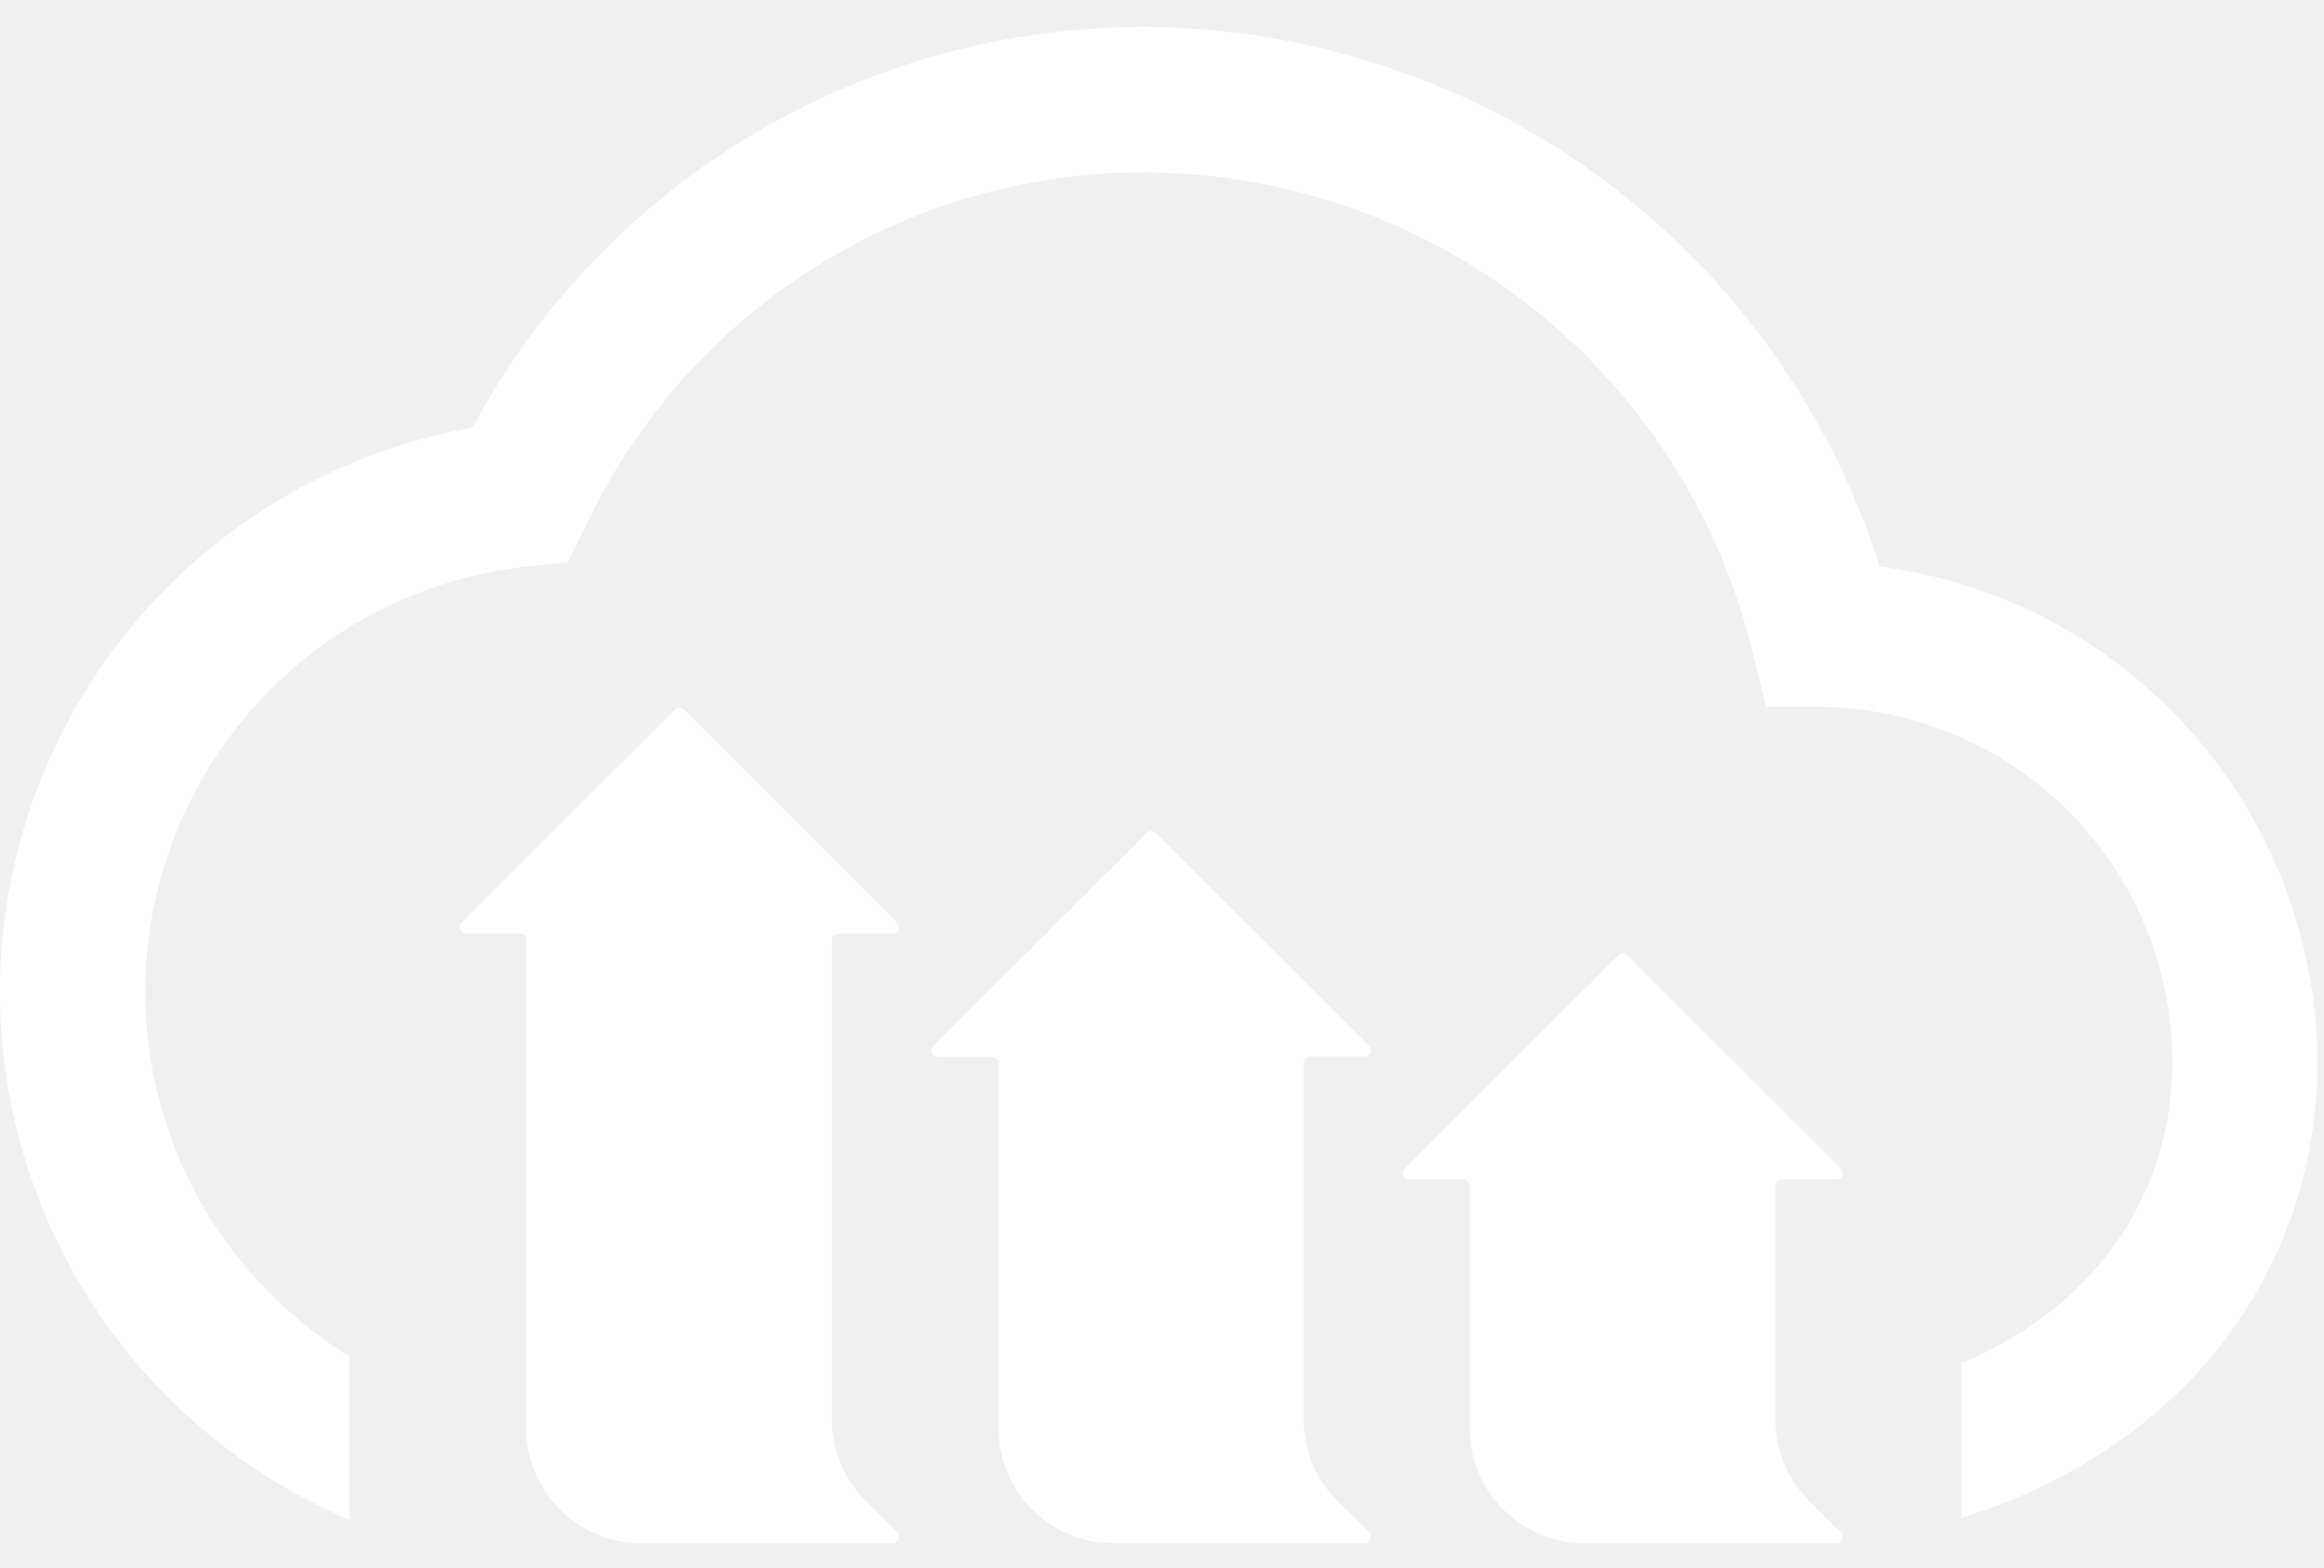
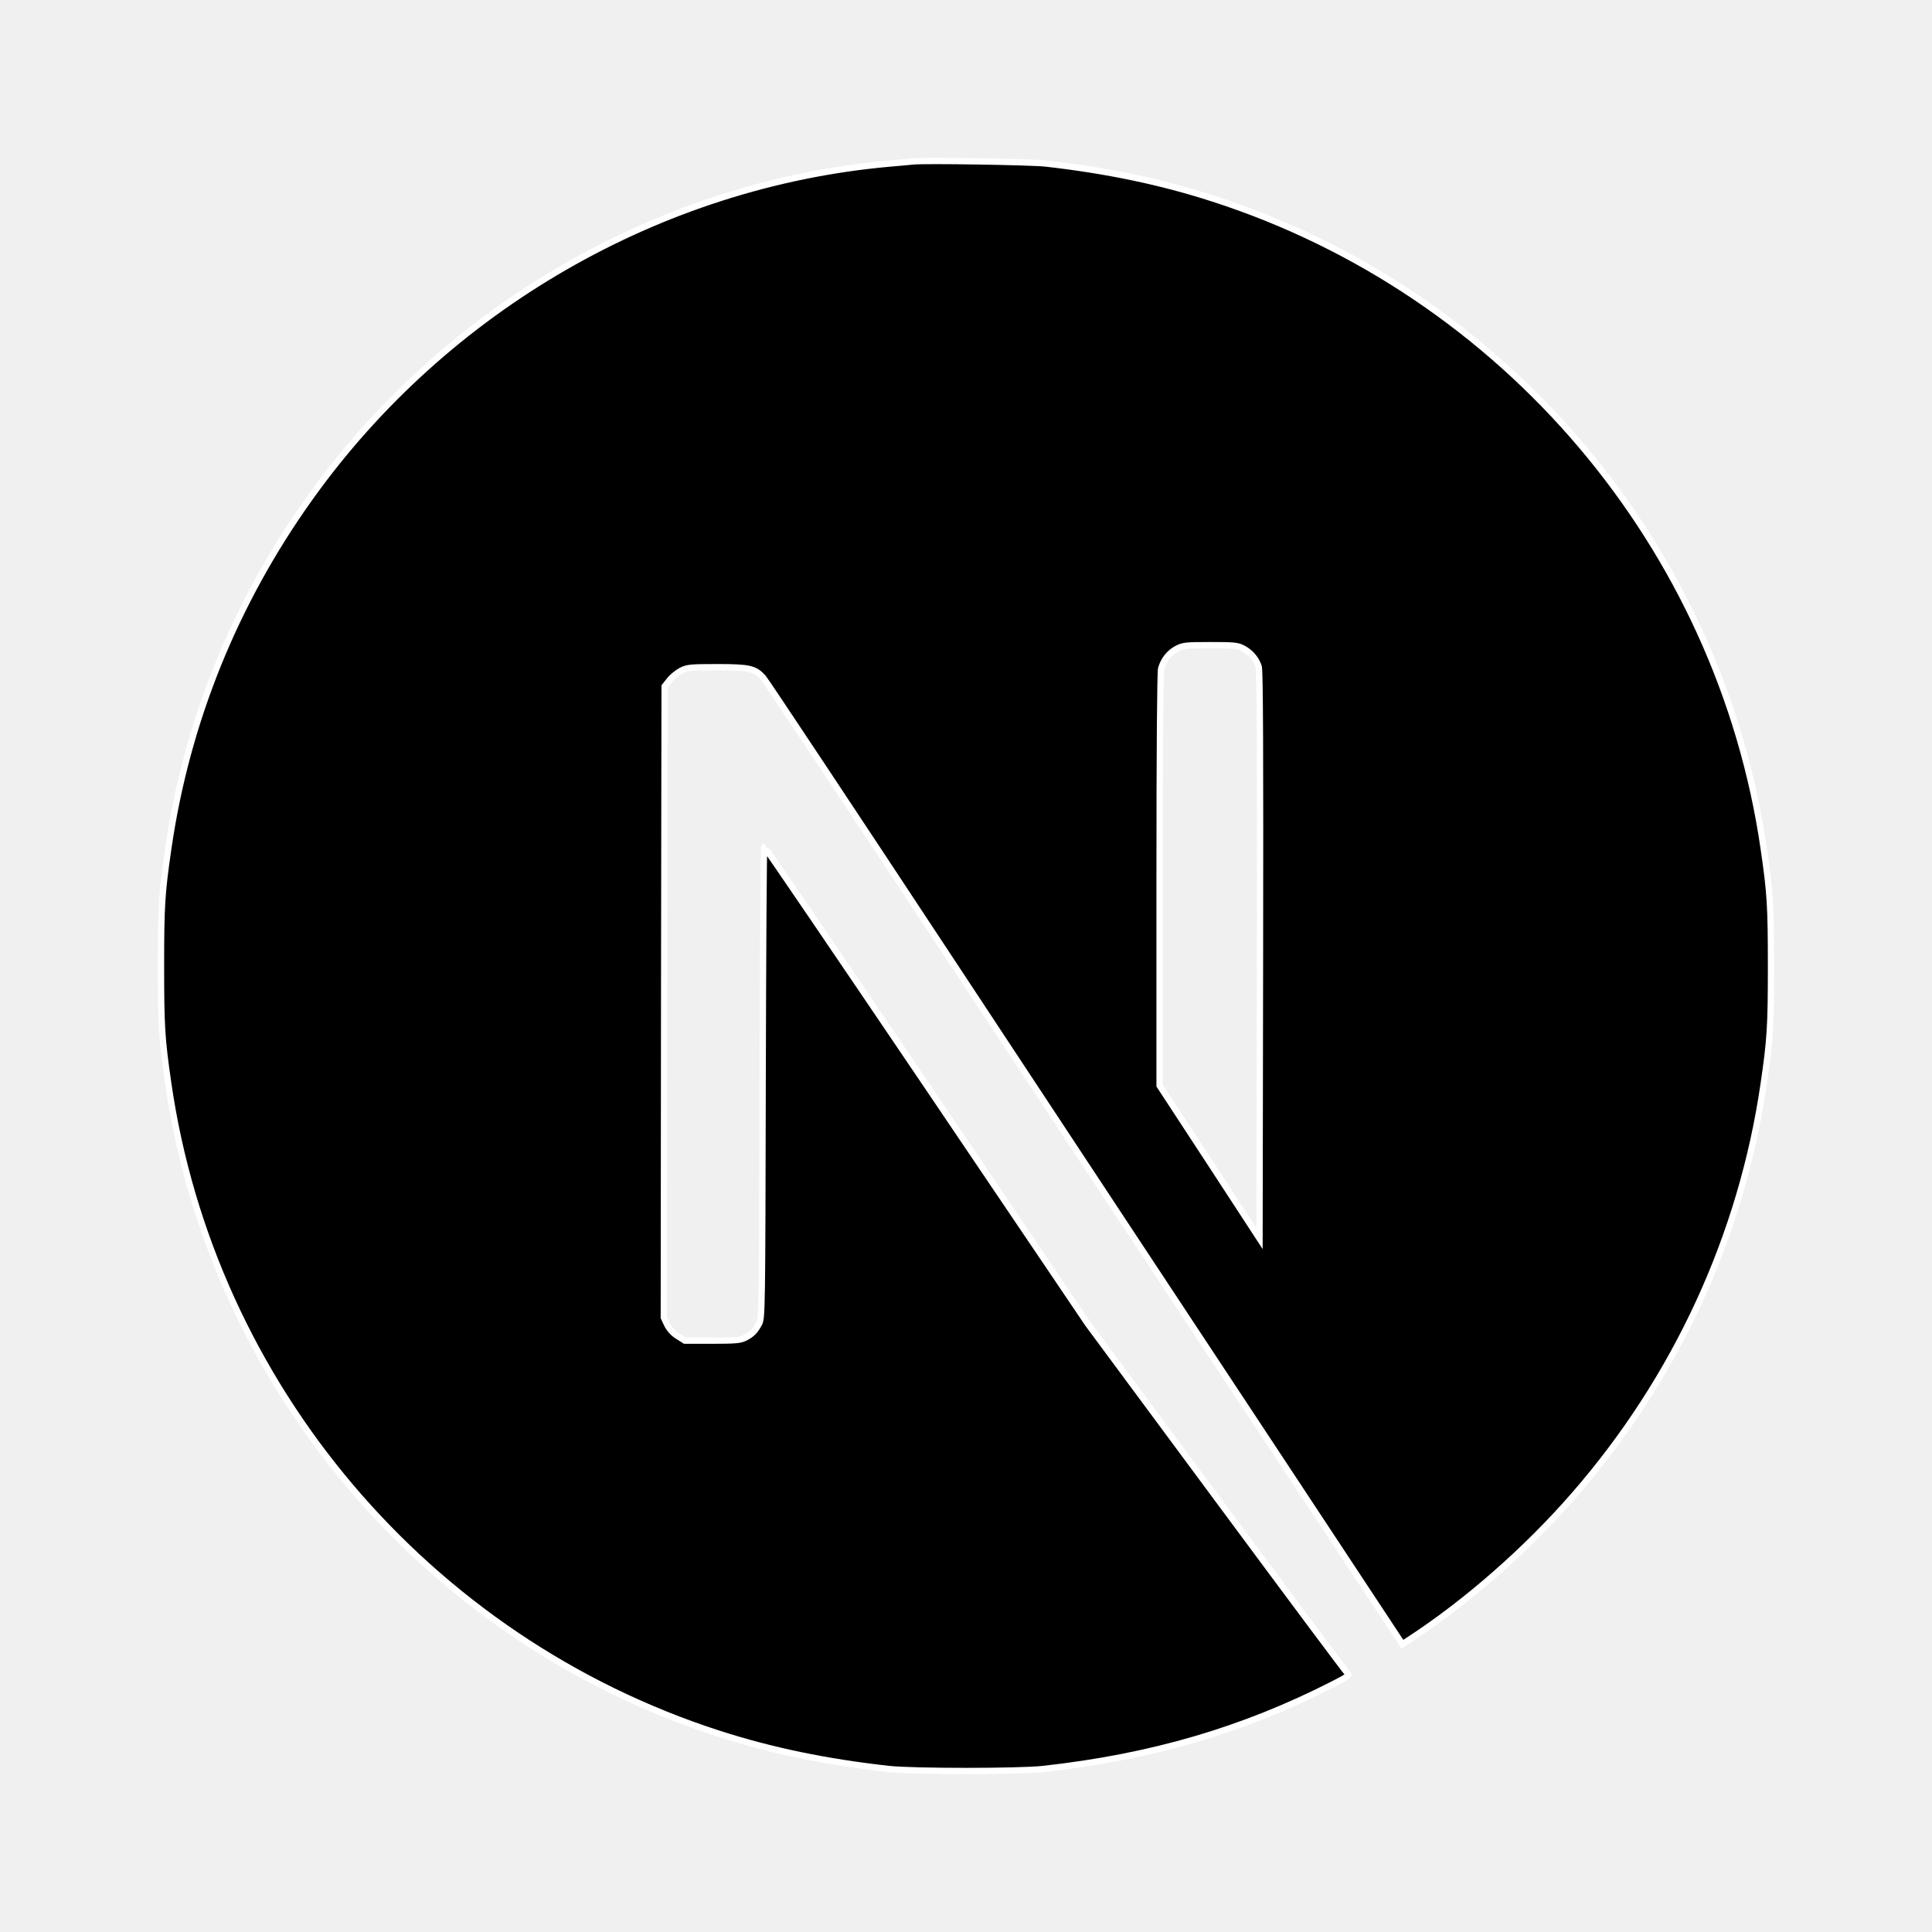
- <svg xmlns="http://www.w3.org/2000/svg" width="43" height="29" viewBox="0 0 43 29" fill="none">
-   <path d="M34.782 10.483C33.862 7.602 32.056 5.085 29.62 3.292C27.185 1.499 24.244 0.522 21.22 0.5C18.663 0.486 16.15 1.168 13.951 2.474C11.753 3.779 9.951 5.659 8.741 7.912C6.517 8.31 4.478 9.408 2.921 11.045C1.365 12.682 0.371 14.774 0.085 17.015C-0.201 19.255 0.237 21.529 1.333 23.504C2.429 25.48 4.127 27.054 6.18 27.997L6.447 28.118H6.464V25.099C5.056 24.235 3.954 22.952 3.311 21.43C2.669 19.907 2.519 18.222 2.883 16.611C3.247 14.999 4.106 13.542 5.34 12.443C6.574 11.344 8.121 10.658 9.764 10.483L10.51 10.405L10.837 9.733C11.765 7.767 13.235 6.107 15.074 4.948C16.913 3.788 19.045 3.178 21.22 3.188C23.811 3.207 26.321 4.091 28.351 5.699C30.382 7.308 31.816 9.549 32.426 12.066L32.682 13.082H33.748C35.466 13.117 37.102 13.823 38.306 15.048C39.511 16.273 40.189 17.92 40.195 19.638C40.195 22.141 38.749 24.19 36.288 25.227V28.09L36.465 28.033C40.422 26.737 42.88 23.519 42.88 19.638C42.864 17.391 42.035 15.226 40.546 13.544C39.057 11.861 37.01 10.773 34.782 10.483Z" fill="white" />
-   <path d="M16.012 27.77L16.602 28.36C16.618 28.376 16.629 28.397 16.633 28.419C16.637 28.442 16.635 28.465 16.626 28.486C16.618 28.507 16.603 28.525 16.584 28.538C16.565 28.551 16.543 28.558 16.52 28.559H11.867C11.302 28.559 10.76 28.334 10.36 27.935C9.96 27.535 9.736 26.993 9.736 26.428V17.394C9.736 17.363 9.723 17.333 9.701 17.311C9.68 17.289 9.65 17.276 9.619 17.276H8.624C8.601 17.277 8.578 17.27 8.559 17.258C8.539 17.245 8.524 17.227 8.515 17.206C8.506 17.184 8.503 17.161 8.508 17.138C8.512 17.115 8.523 17.094 8.539 17.078L12.489 13.129C12.5 13.118 12.513 13.109 12.527 13.103C12.541 13.097 12.557 13.094 12.572 13.094C12.588 13.094 12.603 13.097 12.617 13.103C12.632 13.109 12.645 13.118 12.656 13.129L16.602 17.078C16.618 17.094 16.629 17.115 16.633 17.137C16.637 17.16 16.635 17.183 16.626 17.204C16.618 17.225 16.603 17.243 16.584 17.256C16.565 17.269 16.543 17.276 16.52 17.276H15.511C15.48 17.276 15.45 17.289 15.427 17.311C15.405 17.332 15.392 17.362 15.391 17.394V26.272C15.392 26.834 15.616 27.372 16.012 27.77Z" fill="white" />
-   <path d="M24.739 27.77L25.333 28.36C25.349 28.376 25.36 28.397 25.364 28.42C25.368 28.443 25.366 28.466 25.356 28.487C25.347 28.509 25.332 28.527 25.313 28.539C25.293 28.552 25.271 28.559 25.247 28.558H20.605C20.04 28.558 19.498 28.334 19.098 27.934C18.698 27.535 18.474 26.993 18.474 26.428V19.677C18.474 19.645 18.461 19.615 18.44 19.593C18.418 19.57 18.388 19.557 18.356 19.556H17.351C17.328 19.555 17.306 19.548 17.287 19.535C17.268 19.523 17.254 19.505 17.245 19.483C17.236 19.462 17.234 19.439 17.238 19.417C17.243 19.394 17.254 19.373 17.27 19.357L21.216 15.415C21.227 15.404 21.24 15.395 21.254 15.389C21.268 15.383 21.284 15.38 21.299 15.38C21.315 15.38 21.33 15.383 21.345 15.389C21.359 15.395 21.372 15.404 21.383 15.415L25.333 19.35C25.349 19.367 25.36 19.388 25.364 19.41C25.368 19.433 25.366 19.457 25.356 19.478C25.347 19.499 25.332 19.517 25.313 19.53C25.293 19.543 25.271 19.549 25.247 19.549H24.239C24.207 19.55 24.177 19.563 24.155 19.585C24.134 19.608 24.121 19.638 24.121 19.67V26.271C24.122 26.833 24.344 27.371 24.739 27.77Z" fill="white" />
-   <path d="M33.471 27.77L34.06 28.36C34.076 28.376 34.087 28.397 34.091 28.419C34.096 28.442 34.093 28.465 34.085 28.486C34.076 28.507 34.061 28.525 34.043 28.538C34.024 28.551 34.002 28.558 33.979 28.559H29.322C28.757 28.559 28.215 28.334 27.815 27.934C27.415 27.535 27.191 26.993 27.191 26.428V21.943C27.191 21.912 27.178 21.882 27.156 21.86C27.134 21.838 27.105 21.826 27.073 21.826H26.079C26.055 21.826 26.032 21.819 26.013 21.806C25.993 21.793 25.978 21.774 25.969 21.752C25.96 21.73 25.958 21.706 25.963 21.683C25.968 21.66 25.98 21.639 25.997 21.623L29.947 17.678C29.958 17.667 29.97 17.658 29.984 17.652C29.998 17.646 30.014 17.643 30.029 17.643C30.044 17.643 30.059 17.646 30.073 17.652C30.087 17.658 30.1 17.667 30.11 17.678L34.06 21.623C34.078 21.639 34.089 21.66 34.094 21.683C34.099 21.706 34.097 21.73 34.089 21.752C34.08 21.774 34.065 21.793 34.045 21.806C34.025 21.819 34.002 21.826 33.979 21.826H32.966C32.935 21.826 32.906 21.838 32.883 21.86C32.861 21.882 32.849 21.912 32.849 21.943V26.272C32.851 26.834 33.074 27.372 33.471 27.77Z" fill="white" />
+ <svg xmlns="http://www.w3.org/2000/svg" viewBox="-25.6 -25.6 307.20 307.20" version="1.1" preserveAspectRatio="xMidYMid" fill="hsla(240,8%,12%,1)" stroke="hsla(0,0%,100%,1)">
+   <g id="SVGRepo_bgCarrier" stroke-width="0" />
+   <g id="SVGRepo_tracerCarrier" stroke-linecap="round" stroke-linejoin="round" />
+   <g id="SVGRepo_iconCarrier">
+     <g>
+       <path d="M119.617,0.069 C119.066,0.119 117.315,0.294 115.738,0.419 C79.378,3.697 45.319,23.313 23.748,53.463 C11.736,70.227 4.054,89.243 1.151,109.385 C0.125,116.415 0,118.492 0,128.025 C0,137.558 0.125,139.635 1.151,146.666 C8.108,194.73 42.316,235.114 88.712,250.076 C97.02,252.754 105.778,254.58 115.738,255.681 C119.617,256.106 136.383,256.106 140.262,255.681 C157.454,253.779 172.018,249.526 186.382,242.195 C188.584,241.069 189.01,240.769 188.709,240.518 C188.509,240.368 179.125,227.783 167.864,212.57 L147.394,184.922 L121.744,146.966 C107.63,126.098 96.019,109.034 95.919,109.034 C95.819,109.009 95.718,125.873 95.668,146.465 C95.593,182.52 95.568,183.971 95.118,184.822 C94.467,186.048 93.967,186.549 92.916,187.099 C92.115,187.499 91.414,187.574 87.636,187.574 L83.306,187.574 L82.155,186.849 C81.404,186.373 80.854,185.748 80.479,185.022 L79.953,183.896 L80.003,133.73 L80.078,83.538 L80.854,82.562 C81.254,82.037 82.105,81.361 82.706,81.036 C83.732,80.536 84.132,80.486 88.461,80.486 C93.566,80.486 94.417,80.686 95.743,82.137 C96.119,82.537 110.007,103.455 126.624,128.651 C143.24,153.846 165.962,188.25 177.123,205.139 L197.393,235.84 L198.419,235.164 C207.503,229.259 217.112,220.852 224.719,212.095 C240.91,193.504 251.345,170.836 254.849,146.666 C255.875,139.635 256,137.558 256,128.025 C256,118.492 255.875,116.415 254.849,109.385 C247.892,61.32 213.684,20.936 167.288,5.974 C159.105,3.322 150.397,1.495 140.637,0.394 C138.235,0.144 121.694,-0.131 119.617,0.069 L119.617,0.069 Z M172.018,77.483 C173.219,78.084 174.195,79.235 174.545,80.436 C174.746,81.086 174.796,94.998 174.746,126.349 L174.671,171.336 L166.738,159.176 L158.78,147.016 L158.78,114.314 C158.78,93.171 158.88,81.286 159.03,80.711 C159.431,79.31 160.307,78.209 161.508,77.558 C162.534,77.033 162.909,76.983 166.838,76.983 C170.542,76.983 171.192,77.033 172.018,77.483 Z" fill="hsla(0,0%,0%,1)"> </path>
+     </g>
+   </g>
</svg>
